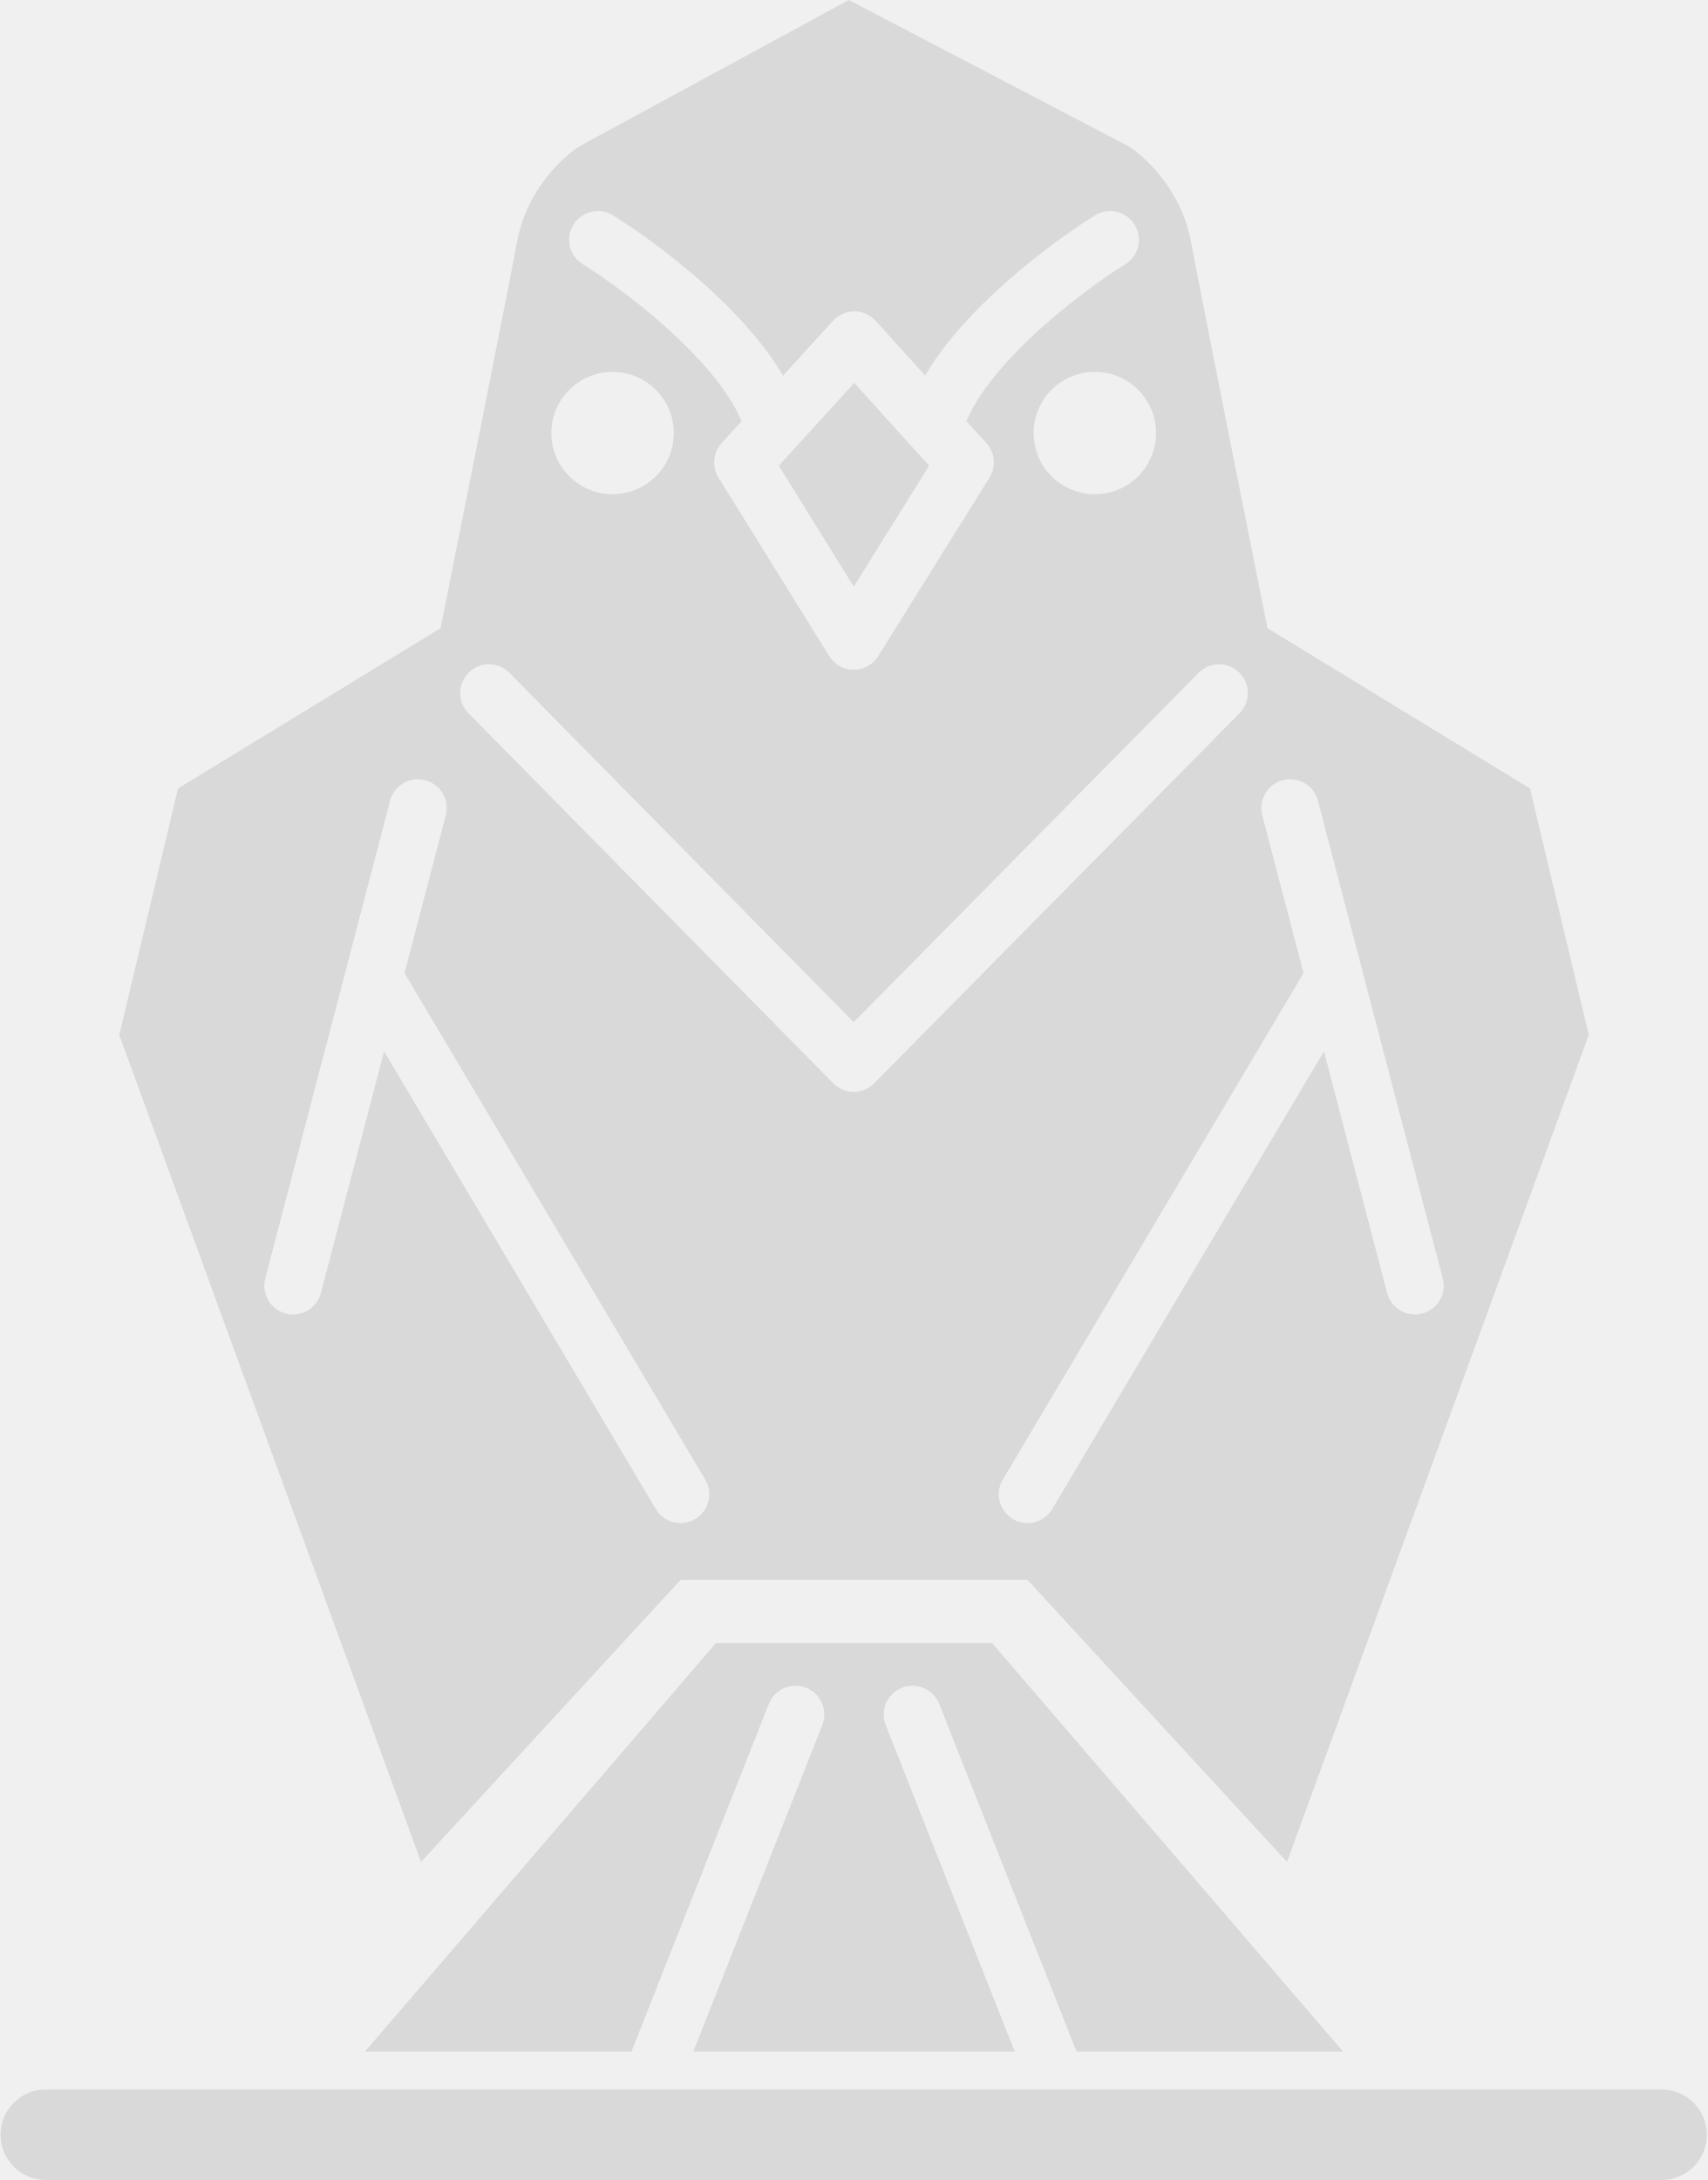
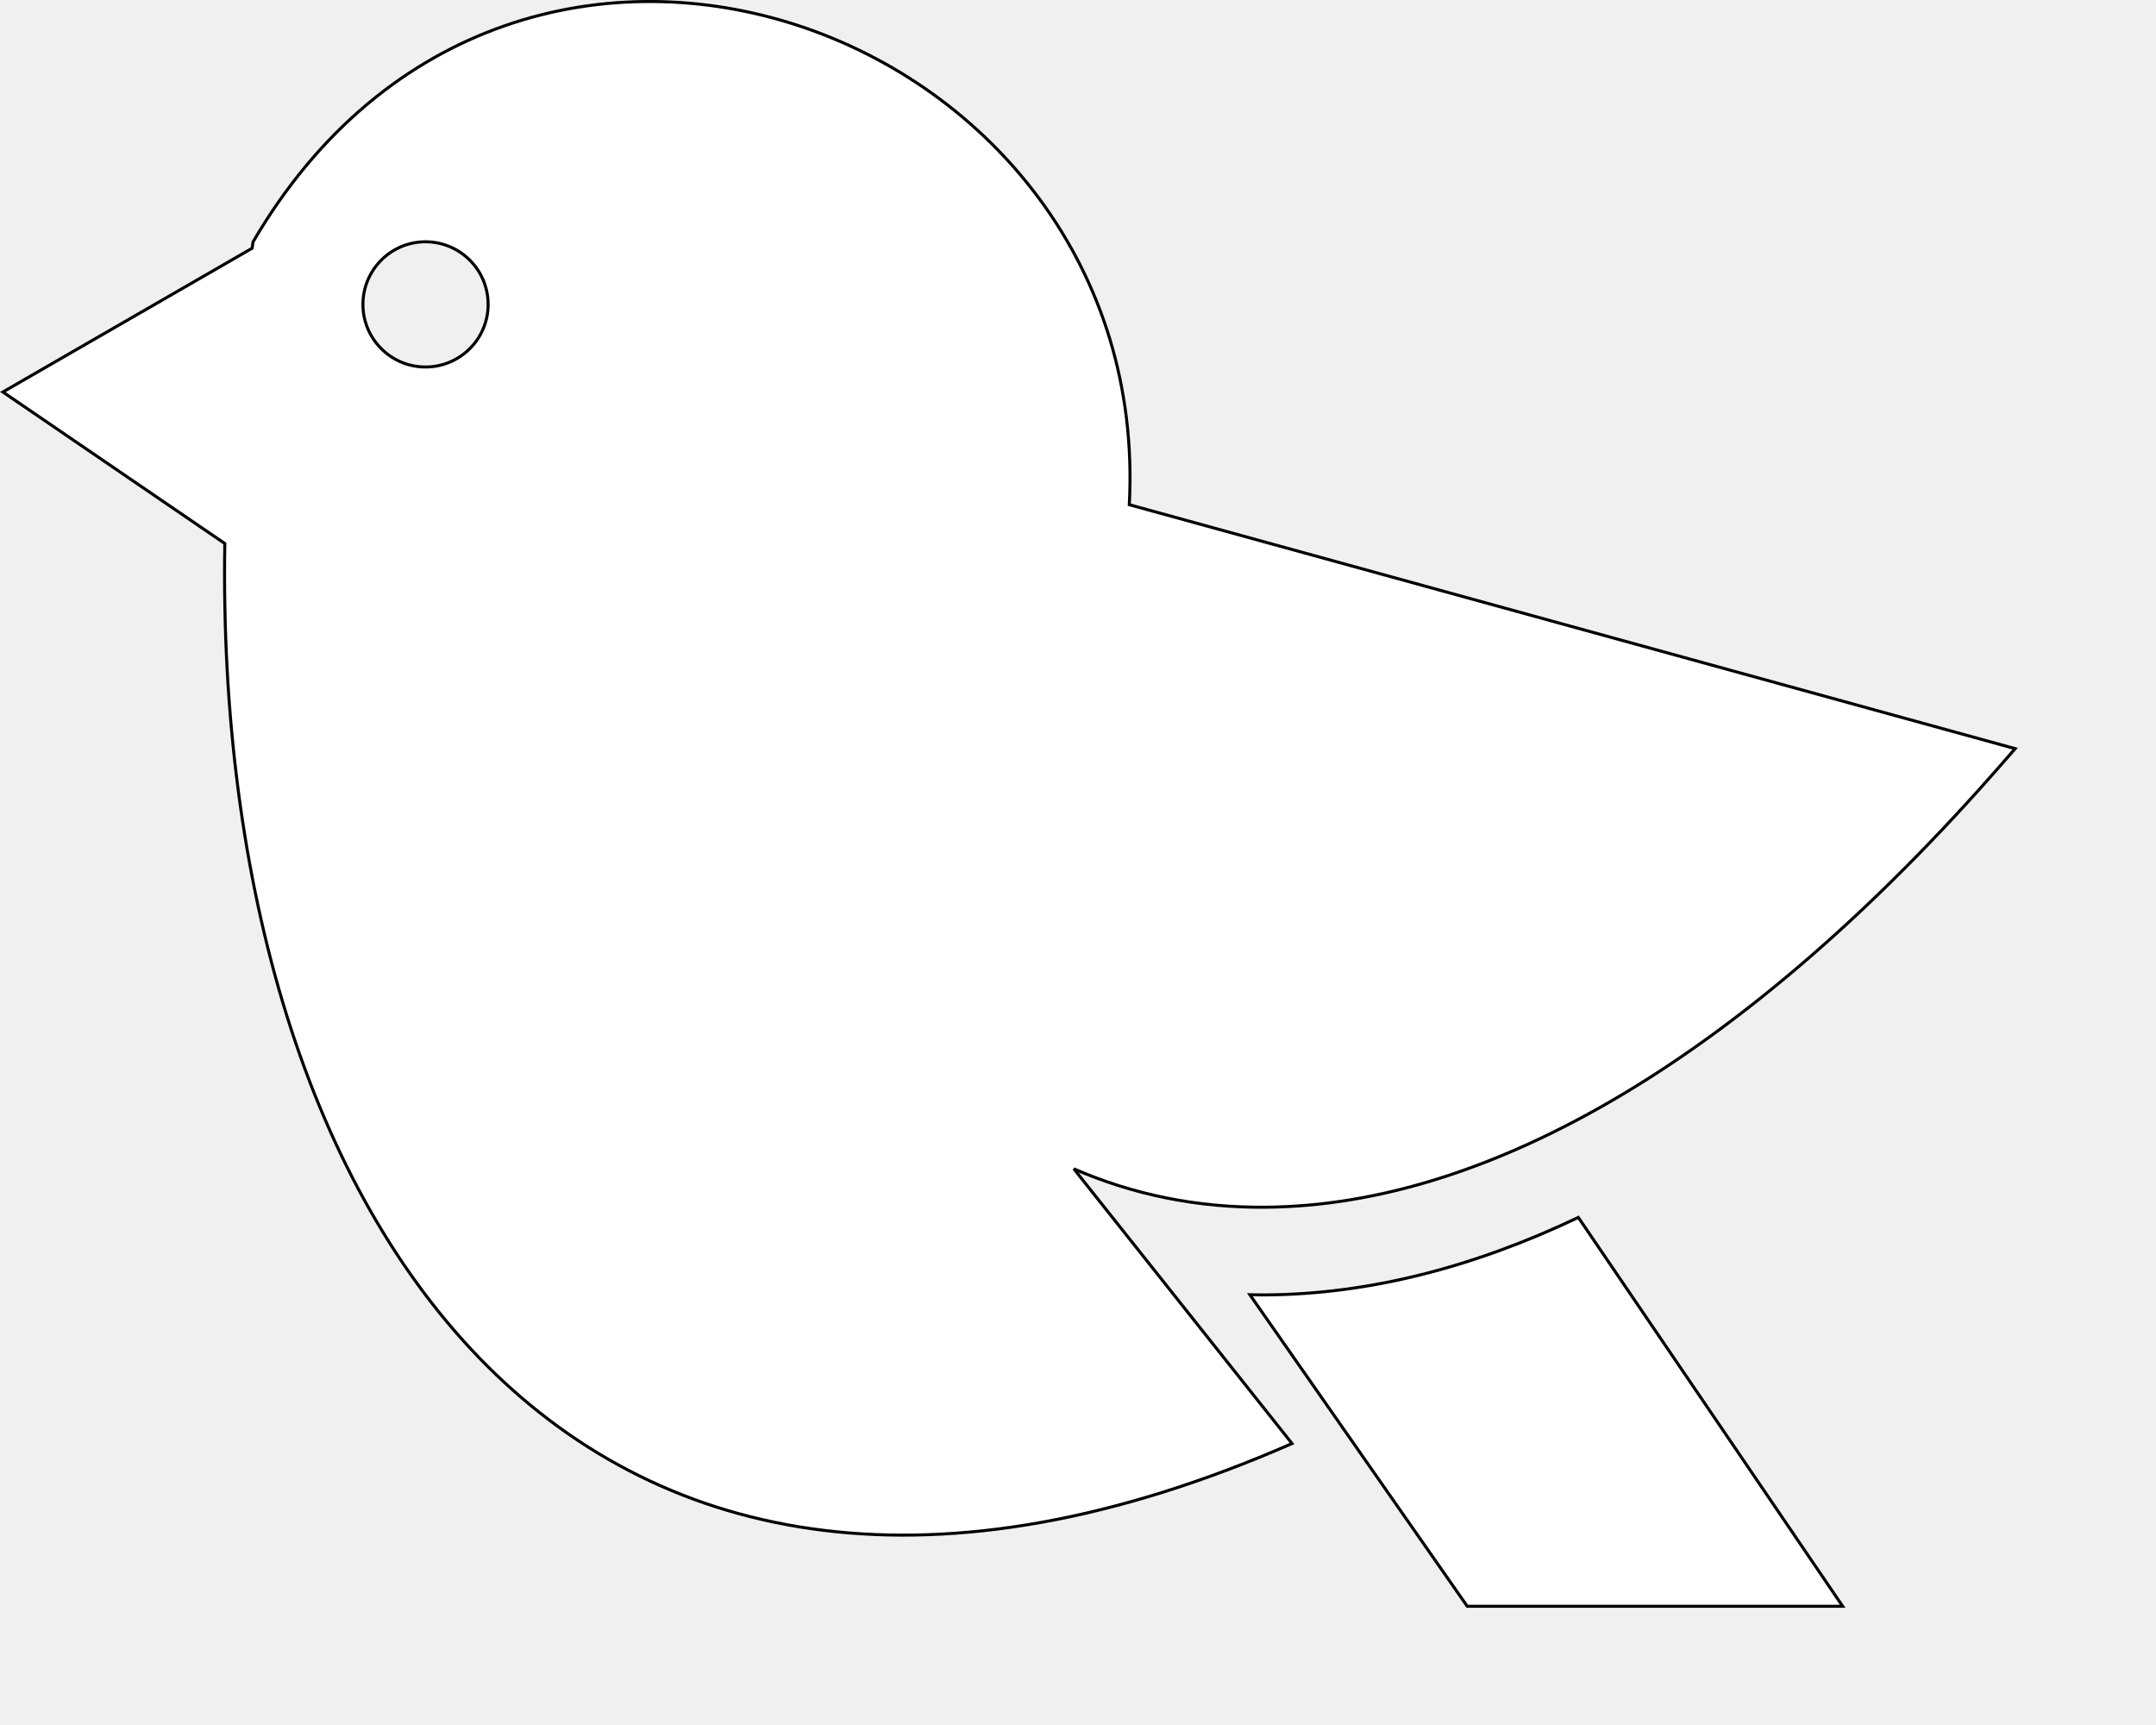
- <svg xmlns="http://www.w3.org/2000/svg" width="14.1" height="18" viewBox="0 0 584 746" fill="none">
-   <path d="M459.485 702.044H368.267L321.266 583.098C319.269 578.044 313.55 575.565 308.493 577.561C303.436 579.556 300.955 585.271 302.952 590.324L347.098 702.044H237.112L281.257 590.324C283.254 585.271 280.773 579.556 275.716 577.561C270.659 575.565 264.94 578.044 262.944 583.098L215.943 702.044H124.725L244.869 562.221H339.34L459.485 702.044Z" fill="#D9D9D9" />
-   <path d="M312.142 153.114C312.151 153.123 312.159 153.133 312.168 153.142L317.827 159.357L292.023 200.727L266.369 159.371L292.181 131.027L312.142 153.114Z" fill="#D9D9D9" />
-   <path fill-rule="evenodd" clip-rule="evenodd" d="M385.633 49.817C391.498 53.306 404.066 64.762 407.418 82.68C410.769 100.597 426.27 178.337 433.601 214.967L523.463 269.808L543.572 354.162L440.304 637.156L351.489 540.662H232.72L143.905 637.156L40.637 354.162L60.746 269.808L150.608 214.967C157.94 178.337 173.44 100.597 176.792 82.68C180.143 64.762 192.712 53.306 198.577 49.817L290.324 0L385.633 49.817ZM145.346 266.987C140.086 265.614 134.707 268.762 133.332 274.019L90.601 437.494C89.227 442.751 92.377 448.126 97.638 449.499C102.899 450.873 108.278 447.724 109.652 442.467L131.268 359.771L224.254 516.377C227.028 521.05 233.068 522.591 237.744 519.818C242.42 517.046 243.961 511.01 241.187 506.338L138.266 332.998L152.383 278.992C153.758 273.735 150.607 268.36 145.346 266.987ZM450.877 274.019C449.503 268.762 444.124 265.614 438.863 266.987C433.603 268.36 430.452 273.735 431.826 278.992L445.943 332.998L343.023 506.338C340.248 511.01 341.79 517.046 346.466 519.818C351.142 522.591 357.182 521.05 359.956 516.377L452.941 359.771L474.558 442.467C475.932 447.724 481.311 450.873 486.571 449.499C491.832 448.126 494.983 442.751 493.609 437.494L450.877 274.019ZM423.968 230.152C420.098 226.336 413.864 226.377 410.045 230.244L292.006 349.777L174.17 230.25C170.354 226.38 164.121 226.333 160.247 230.146C156.374 233.959 156.327 240.188 160.143 244.058L284.986 370.694C286.836 372.57 289.361 373.627 291.996 373.628C294.631 373.629 297.157 372.574 299.008 370.7L424.061 244.064C427.88 240.197 427.838 233.968 423.968 230.152ZM209.649 73.702C205.035 70.829 198.962 72.237 196.086 76.848C193.211 81.459 194.62 87.527 199.235 90.401C207.552 95.581 220.566 104.974 232.129 116.022C242.18 125.627 250.034 135.458 253.635 144.121L246.805 151.621C243.844 154.872 243.401 159.69 245.718 163.425L283.632 224.546C285.425 227.436 288.585 229.196 291.988 229.2C295.391 229.205 298.555 227.452 300.355 224.566L338.478 163.446C340.81 159.709 340.371 154.878 337.405 151.621L330.574 144.121C334.175 135.458 342.03 125.627 352.081 116.022C363.643 104.974 376.657 95.581 384.975 90.401C389.589 87.527 390.999 81.459 388.123 76.848C385.247 72.237 379.175 70.829 374.56 73.702C365.288 79.477 351.163 89.676 338.473 101.802C330.36 109.554 322.163 118.716 316.44 128.514L299.516 109.786C297.654 107.725 295.007 106.547 292.228 106.542C289.537 106.536 286.964 107.633 285.106 109.568L284.928 109.758L267.799 128.567C262.076 118.75 253.864 109.568 245.737 101.802C233.047 89.676 218.922 79.477 209.649 73.702ZM209.469 127.264C197.9 127.264 188.522 136.635 188.522 148.195C188.522 159.755 197.9 169.127 209.469 169.127C221.038 169.127 230.416 159.755 230.416 148.195C230.416 136.635 221.038 127.264 209.469 127.264ZM374.531 127.264C362.962 127.264 353.584 136.635 353.584 148.195C353.584 159.755 362.962 169.127 374.531 169.127C386.1 169.127 395.478 159.755 395.478 148.195C395.478 136.635 386.1 127.264 374.531 127.264Z" fill="#D9D9D9" />
-   <path d="M568.499 715.021C577.06 715.021 584 721.956 584 730.511C584 739.065 577.06 746 568.499 746H15.501C6.94 746 0 739.065 0 730.511C0 721.956 6.94 715.021 15.501 715.021H568.499Z" fill="#D9D9D9" />
+ <svg xmlns="http://www.w3.org/2000/svg" width="15" height="12" viewBox="0 0 15 12" fill="none">
+   <path d="M12.82 11.174H10.208L8.696 9.007C8.733 9.008 8.771 9.008 8.809 9.008C9.518 9.003 10.246 8.819 10.981 8.469L12.82 11.174Z" fill="white" />
+   <path fill-rule="evenodd" clip-rule="evenodd" d="M1.761 1.682C3.59 -1.453 8.031 0.202 7.857 3.511L7.857 3.511L14.02 5.208L13.931 5.31C12.139 7.364 10.354 8.387 8.804 8.398C8.333 8.402 7.886 8.312 7.471 8.131L8.989 10.042C4.038 12.211 1.487 8.524 1.564 3.781L0.02 2.727L1.754 1.727C1.756 1.712 1.759 1.697 1.761 1.682ZM2.96 1.682C2.72 1.682 2.525 1.877 2.525 2.118C2.525 2.358 2.72 2.553 2.96 2.553C3.201 2.553 3.396 2.358 3.396 2.118C3.396 1.877 3.201 1.682 2.96 1.682Z" fill="white" />
+   <path d="M12.82 11.174H10.208L8.696 9.007C8.733 9.008 8.771 9.008 8.809 9.008C9.518 9.003 10.246 8.819 10.981 8.469L12.82 11.174Z" stroke="black" stroke-width="0.021" />
+   <path fill-rule="evenodd" clip-rule="evenodd" d="M1.761 1.682C3.59 -1.453 8.031 0.202 7.857 3.511L7.857 3.511L14.02 5.208L13.931 5.31C12.139 7.364 10.354 8.387 8.804 8.398C8.333 8.402 7.886 8.312 7.471 8.131L8.989 10.042C4.038 12.211 1.487 8.524 1.564 3.781L0.02 2.727L1.754 1.727C1.756 1.712 1.759 1.697 1.761 1.682ZM2.96 1.682C2.72 1.682 2.525 1.877 2.525 2.118C2.525 2.358 2.72 2.553 2.96 2.553C3.201 2.553 3.396 2.358 3.396 2.118C3.396 1.877 3.201 1.682 2.96 1.682Z" stroke="black" stroke-width="0.021" />
</svg>
